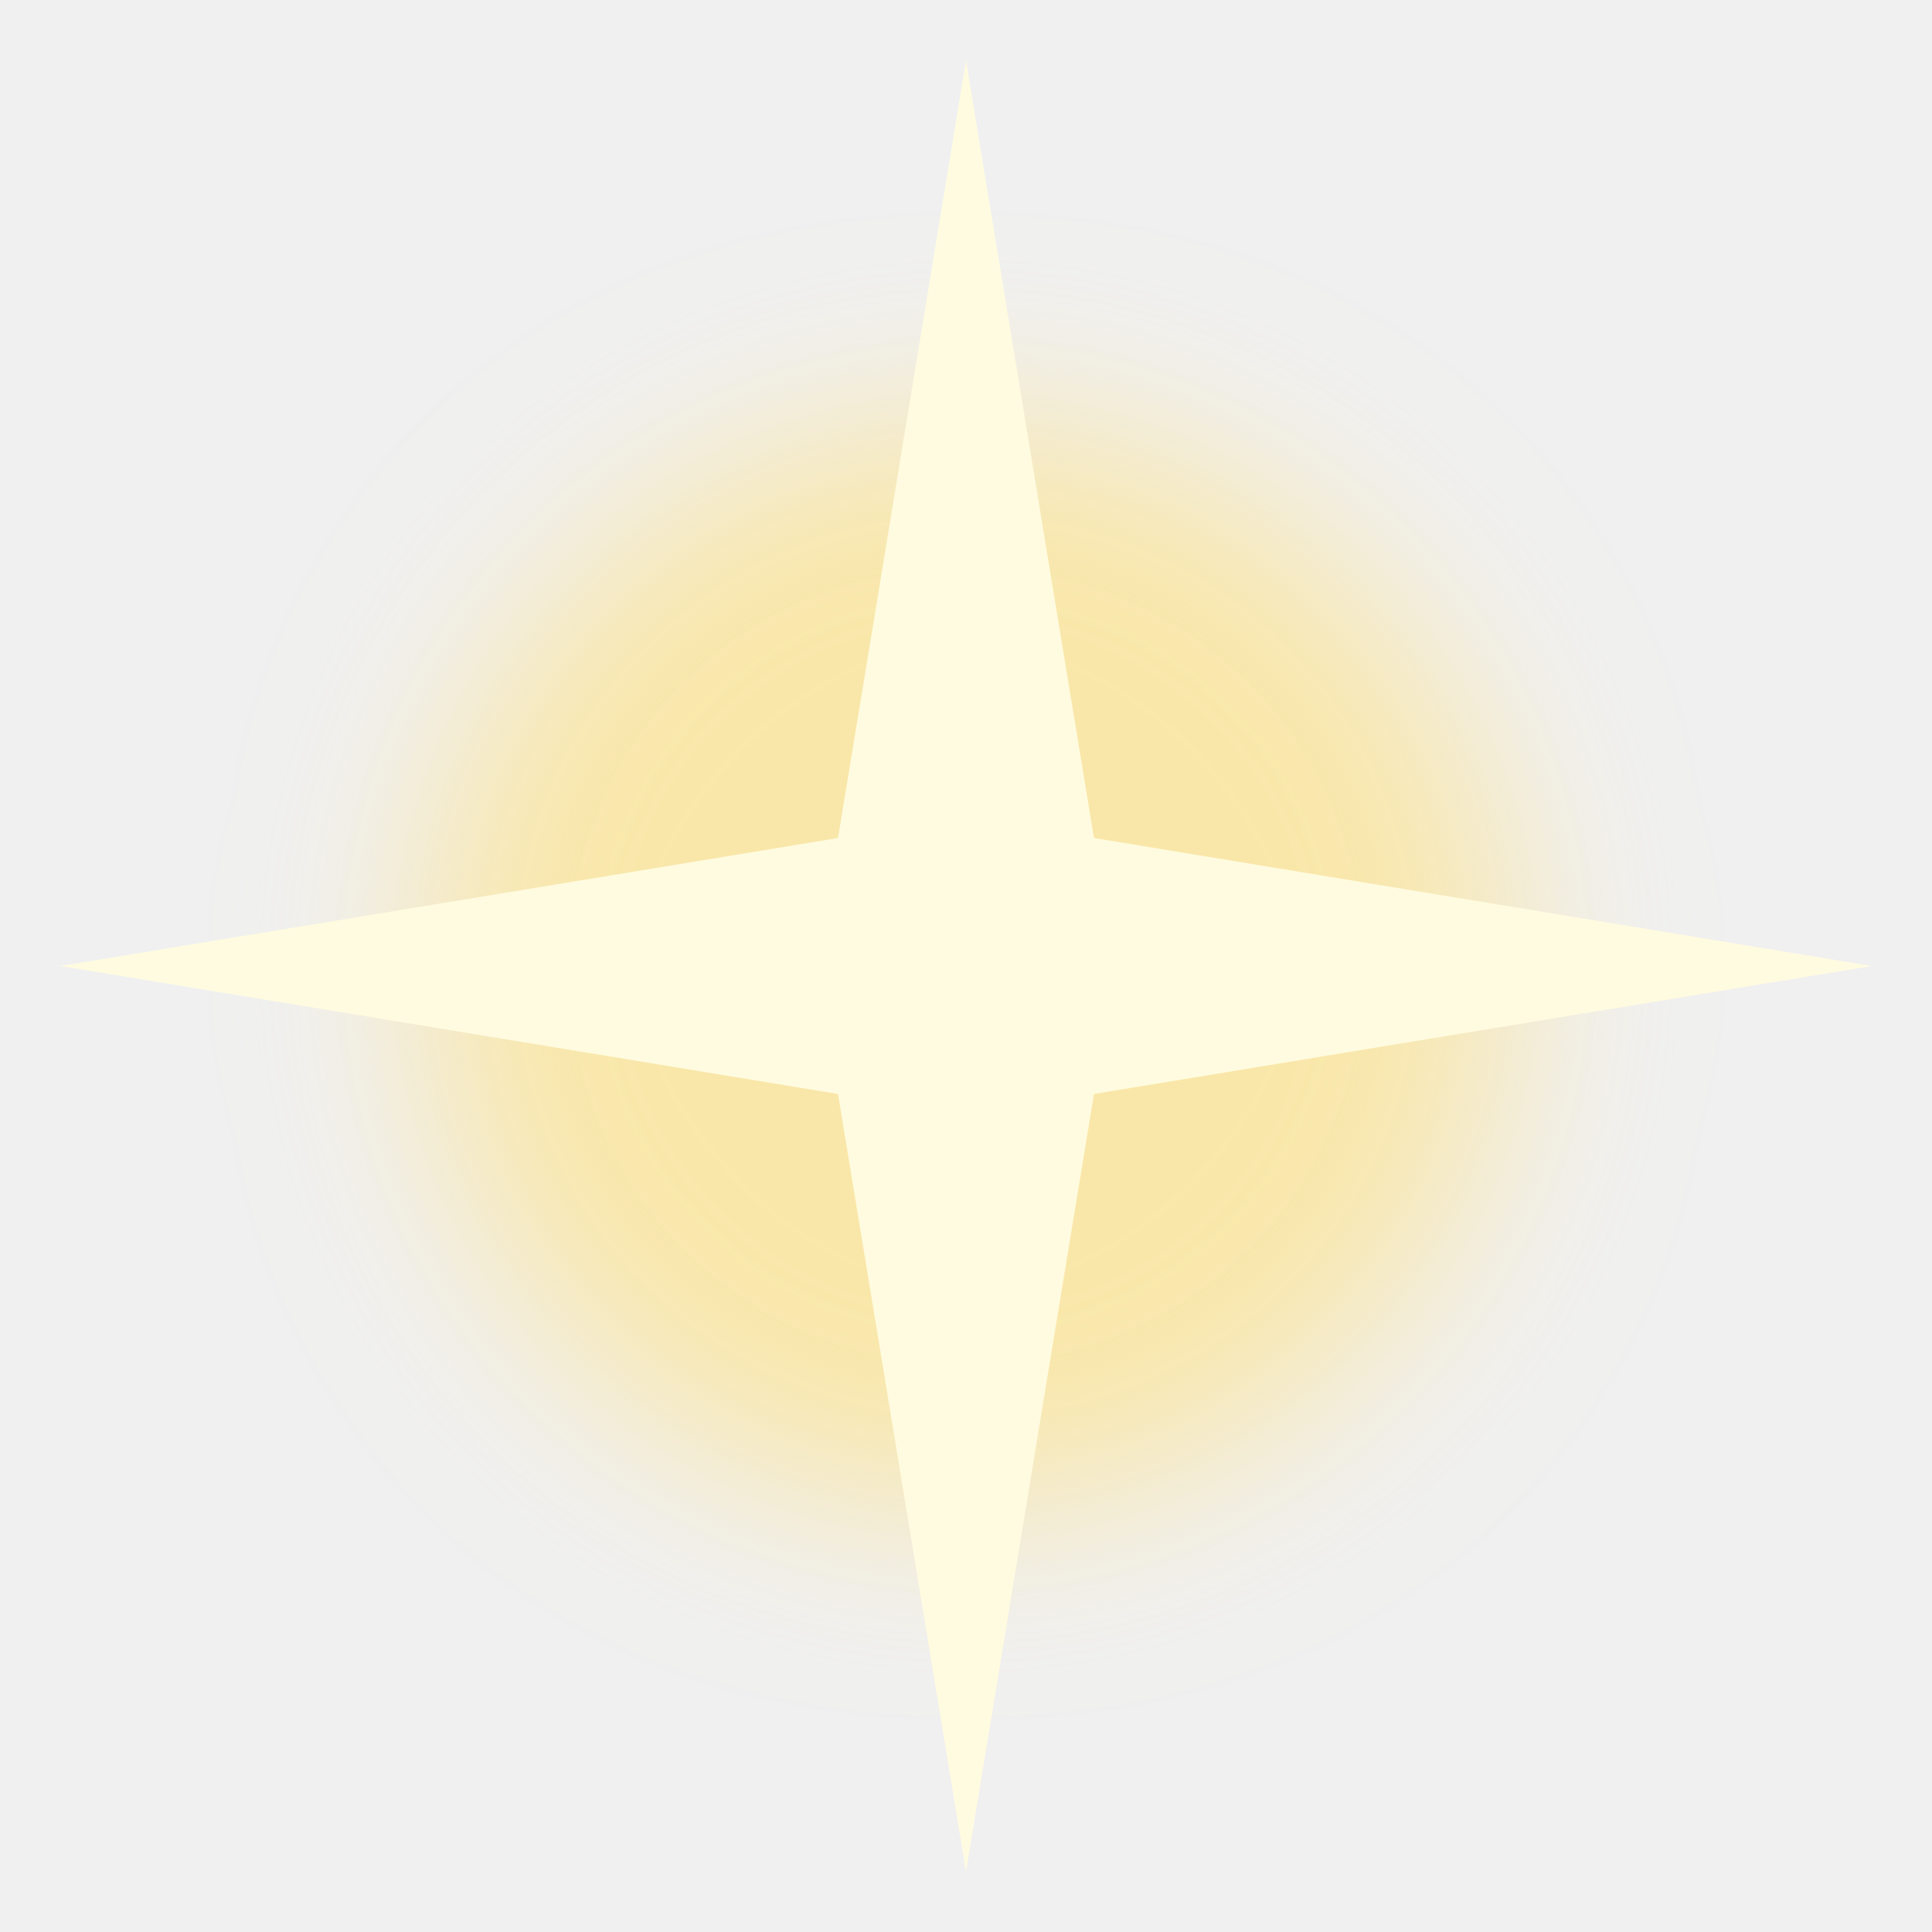
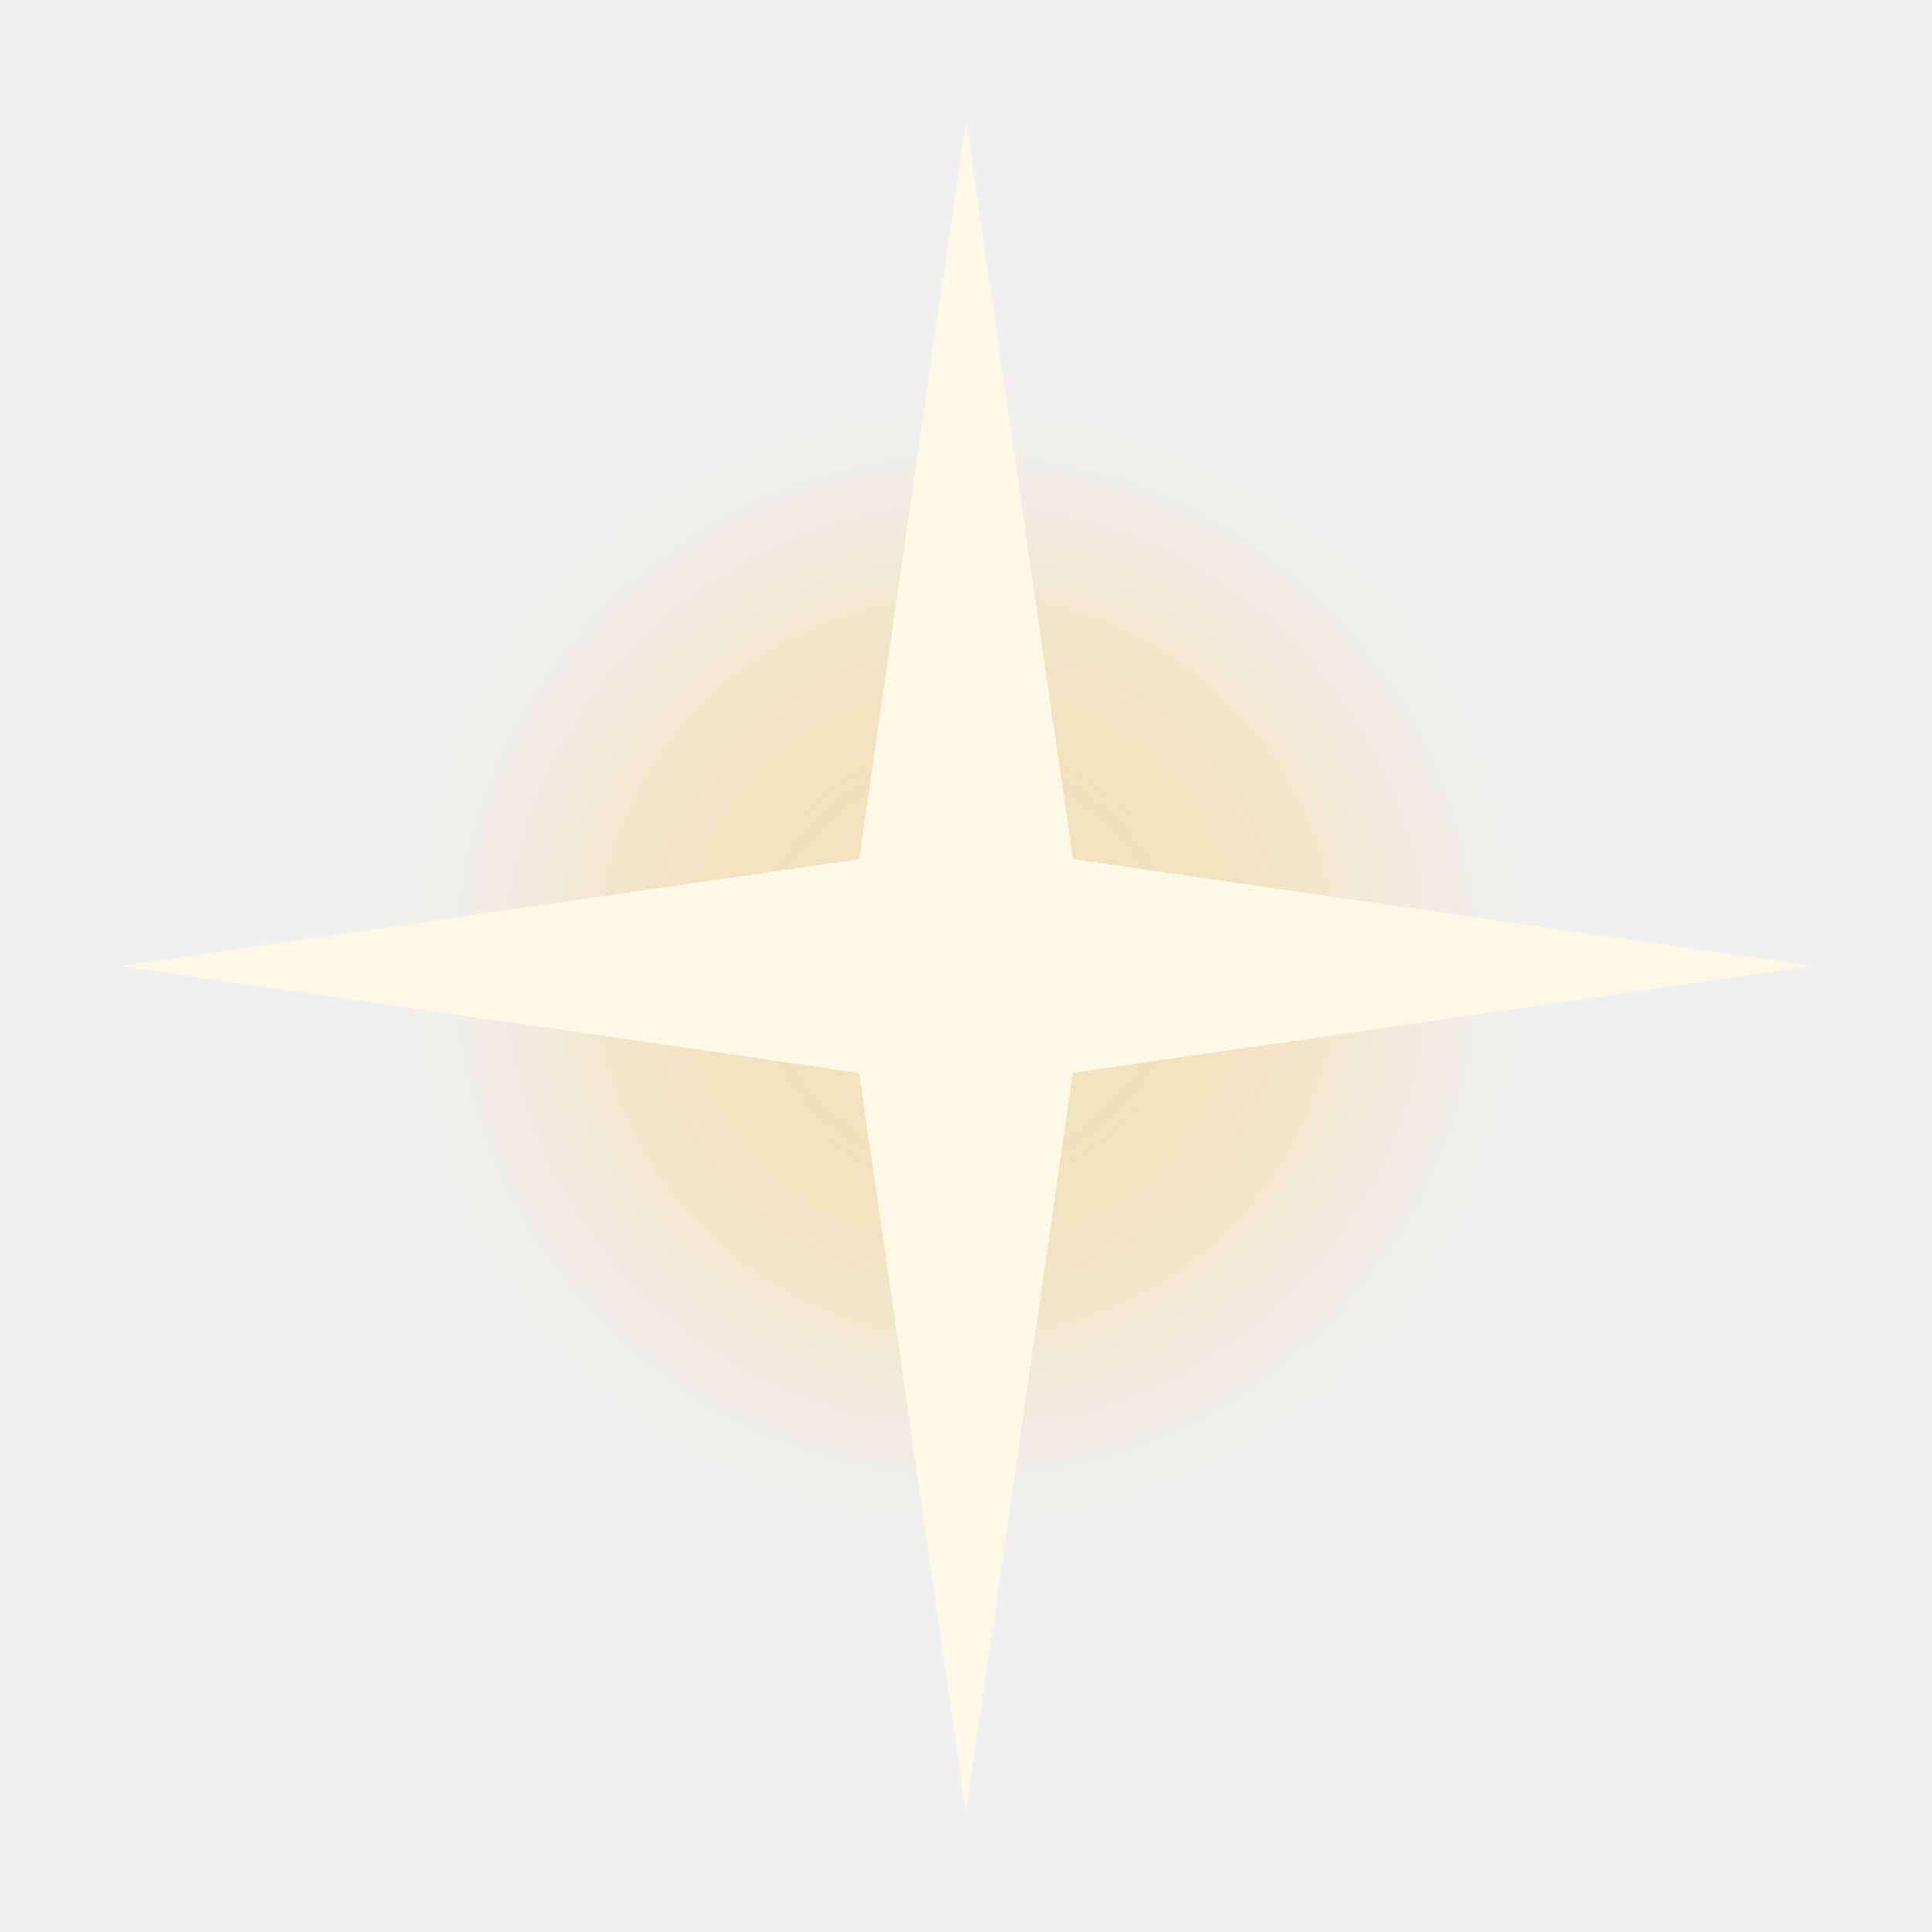
<svg xmlns="http://www.w3.org/2000/svg" width="64" height="64" viewBox="0 0 64 64">
  <style>.lg{font-family:'Luckiest Guy',sans-serif}.li{font-family:'Lilita One',sans-serif}</style>
  <defs>
    <linearGradient id="gold" x1="0" y1="0" x2="0" y2="1">
-       <stop offset="0" stop-color="#fffbe0" />
-       <stop offset=".22" stop-color="#ffe17a" />
-       <stop offset=".48" stop-color="#d99a1e" />
-       <stop offset=".62" stop-color="#ffe9a0" />
-       <stop offset=".82" stop-color="#b9780f" />
-       <stop offset="1" stop-color="#7a4a06" />
+       <stop offset="0" stop-color="#fbf0cf" />
+       <stop offset=".25" stop-color="#e8c47a" />
+       <stop offset=".5" stop-color="#b8862f" />
+       <stop offset=".66" stop-color="#ecd096" />
+       <stop offset=".85" stop-color="#a0701f" />
+       <stop offset="1" stop-color="#6b4612" />
    </linearGradient>
    <linearGradient id="goldH" x1="0" y1="0" x2="1" y2="0">
      <stop offset="0" stop-color="#8a560a" />
      <stop offset=".25" stop-color="#ffe9a0" />
      <stop offset=".5" stop-color="#d99a1e" />
      <stop offset=".75" stop-color="#fff3c4" />
      <stop offset="1" stop-color="#8a560a" />
    </linearGradient>
    <radialGradient id="goldR" cx=".35" cy=".3" r=".8">
      <stop offset="0" stop-color="#fffbe0" />
      <stop offset=".35" stop-color="#ffd75e" />
      <stop offset=".75" stop-color="#c58512" />
      <stop offset="1" stop-color="#6e4205" />
    </radialGradient>
    <linearGradient id="silver" x1="0" y1="0" x2="0" y2="1">
      <stop offset="0" stop-color="#ffffff" />
      <stop offset=".3" stop-color="#d7dee8" />
      <stop offset=".55" stop-color="#8a96a8" />
      <stop offset=".75" stop-color="#eef2f7" />
      <stop offset="1" stop-color="#5a6474" />
    </linearGradient>
    <linearGradient id="bronze" x1="0" y1="0" x2="0" y2="1">
      <stop offset="0" stop-color="#ffe2c4" />
      <stop offset=".35" stop-color="#d98a4e" />
      <stop offset=".6" stop-color="#ffc79a" />
      <stop offset="1" stop-color="#7a3d14" />
    </linearGradient>
    <radialGradient id="ballG" cx=".36" cy=".3" r=".85">
      <stop offset="0" stop-color="#fbffc9" />
      <stop offset=".5" stop-color="#e2f23c" />
      <stop offset="1" stop-color="#8fa313" />
    </radialGradient>
    <radialGradient id="skinL" cx=".38" cy=".3" r=".85">
      <stop offset="0" stop-color="#ffe6cc" />
      <stop offset=".6" stop-color="#f6c49a" />
      <stop offset="1" stop-color="#d9946a" />
    </radialGradient>
    <radialGradient id="skinM" cx=".38" cy=".3" r=".85">
      <stop offset="0" stop-color="#f6c9a0" />
      <stop offset=".6" stop-color="#df9e70" />
      <stop offset="1" stop-color="#b3704a" />
    </radialGradient>
    <radialGradient id="skinB" cx=".38" cy=".3" r=".85">
      <stop offset="0" stop-color="#d79a6e" />
      <stop offset=".6" stop-color="#a86a42" />
      <stop offset="1" stop-color="#6e3f22" />
    </radialGradient>
    <radialGradient id="fur" cx=".4" cy=".3" r=".85">
      <stop offset="0" stop-color="#f6d3a2" />
      <stop offset=".6" stop-color="#d9a066" />
      <stop offset="1" stop-color="#9c6532" />
    </radialGradient>
    <linearGradient id="white" x1="0" y1="0" x2="0" y2="1">
      <stop offset="0" stop-color="#ffffff" />
      <stop offset="1" stop-color="#d9dee6" />
    </linearGradient>
    <linearGradient id="green" x1="0" y1="0" x2="0" y2="1">
      <stop offset="0" stop-color="#2f9a5e" />
      <stop offset="1" stop-color="#0f4a2c" />
    </linearGradient>
    <linearGradient id="navy" x1="0" y1="0" x2="0" y2="1">
      <stop offset="0" stop-color="#2d4a8f" />
      <stop offset="1" stop-color="#121f45" />
    </linearGradient>
    <linearGradient id="burgundy" x1="0" y1="0" x2="0" y2="1">
      <stop offset="0" stop-color="#a8324a" />
      <stop offset="1" stop-color="#4f0e1c" />
    </linearGradient>
    <linearGradient id="red" x1="0" y1="0" x2="0" y2="1">
      <stop offset="0" stop-color="#ff6a5a" />
      <stop offset="1" stop-color="#b8231c" />
    </linearGradient>
    <linearGradient id="hairD" x1="0" y1="0" x2="0" y2="1">
      <stop offset="0" stop-color="#5a3a26" />
      <stop offset="1" stop-color="#1e120b" />
    </linearGradient>
    <linearGradient id="flame" x1="1" y1="0" x2="0" y2="0">
      <stop offset="0" stop-color="#fff7c0" stop-opacity="0" />
      <stop offset=".25" stop-color="#ffd23f" />
      <stop offset=".6" stop-color="#ff8a1e" />
      <stop offset="1" stop-color="#e8381e" stop-opacity="0" />
    </linearGradient>
    <pattern id="grain" width="6" height="6" patternUnits="userSpaceOnUse">
      <circle cx="1" cy="2" r=".6" fill="#000" opacity=".07" />
      <circle cx="4" cy="5" r=".5" fill="#fff" opacity=".06" />
    </pattern>
    <filter id="drop" x="-25%" y="-25%" width="150%" height="160%">
      <feDropShadow dx="0" dy="6" stdDeviation="5" flood-color="#000" flood-opacity=".55" />
    </filter>
    <filter id="glow" x="-50%" y="-50%" width="200%" height="200%">
      <feGaussianBlur stdDeviation="7" />
    </filter>
    <filter id="glowS" x="-50%" y="-50%" width="200%" height="200%">
      <feGaussianBlur stdDeviation="3" />
    </filter>
  </defs>
-   <circle cx="32" cy="32" r="18" fill="#ffe17a" opacity=".6" filter="url(#glowS)" />
-   <path d="M32,2L36.24,27.76L62,32L36.24,36.24L32,62L27.76,36.24L2,32L27.76,27.76Z" fill="#fffbe0" />
+   <circle cx="32" cy="32" r="14" fill="#f3d58f" opacity=".5" filter="url(#glowS)" />
+   <path d="M32,4L35.54,28.46L60,32L35.54,35.54L32,60L28.46,35.54L4,32L28.46,28.46Z" fill="#fff8e6" />
</svg>
